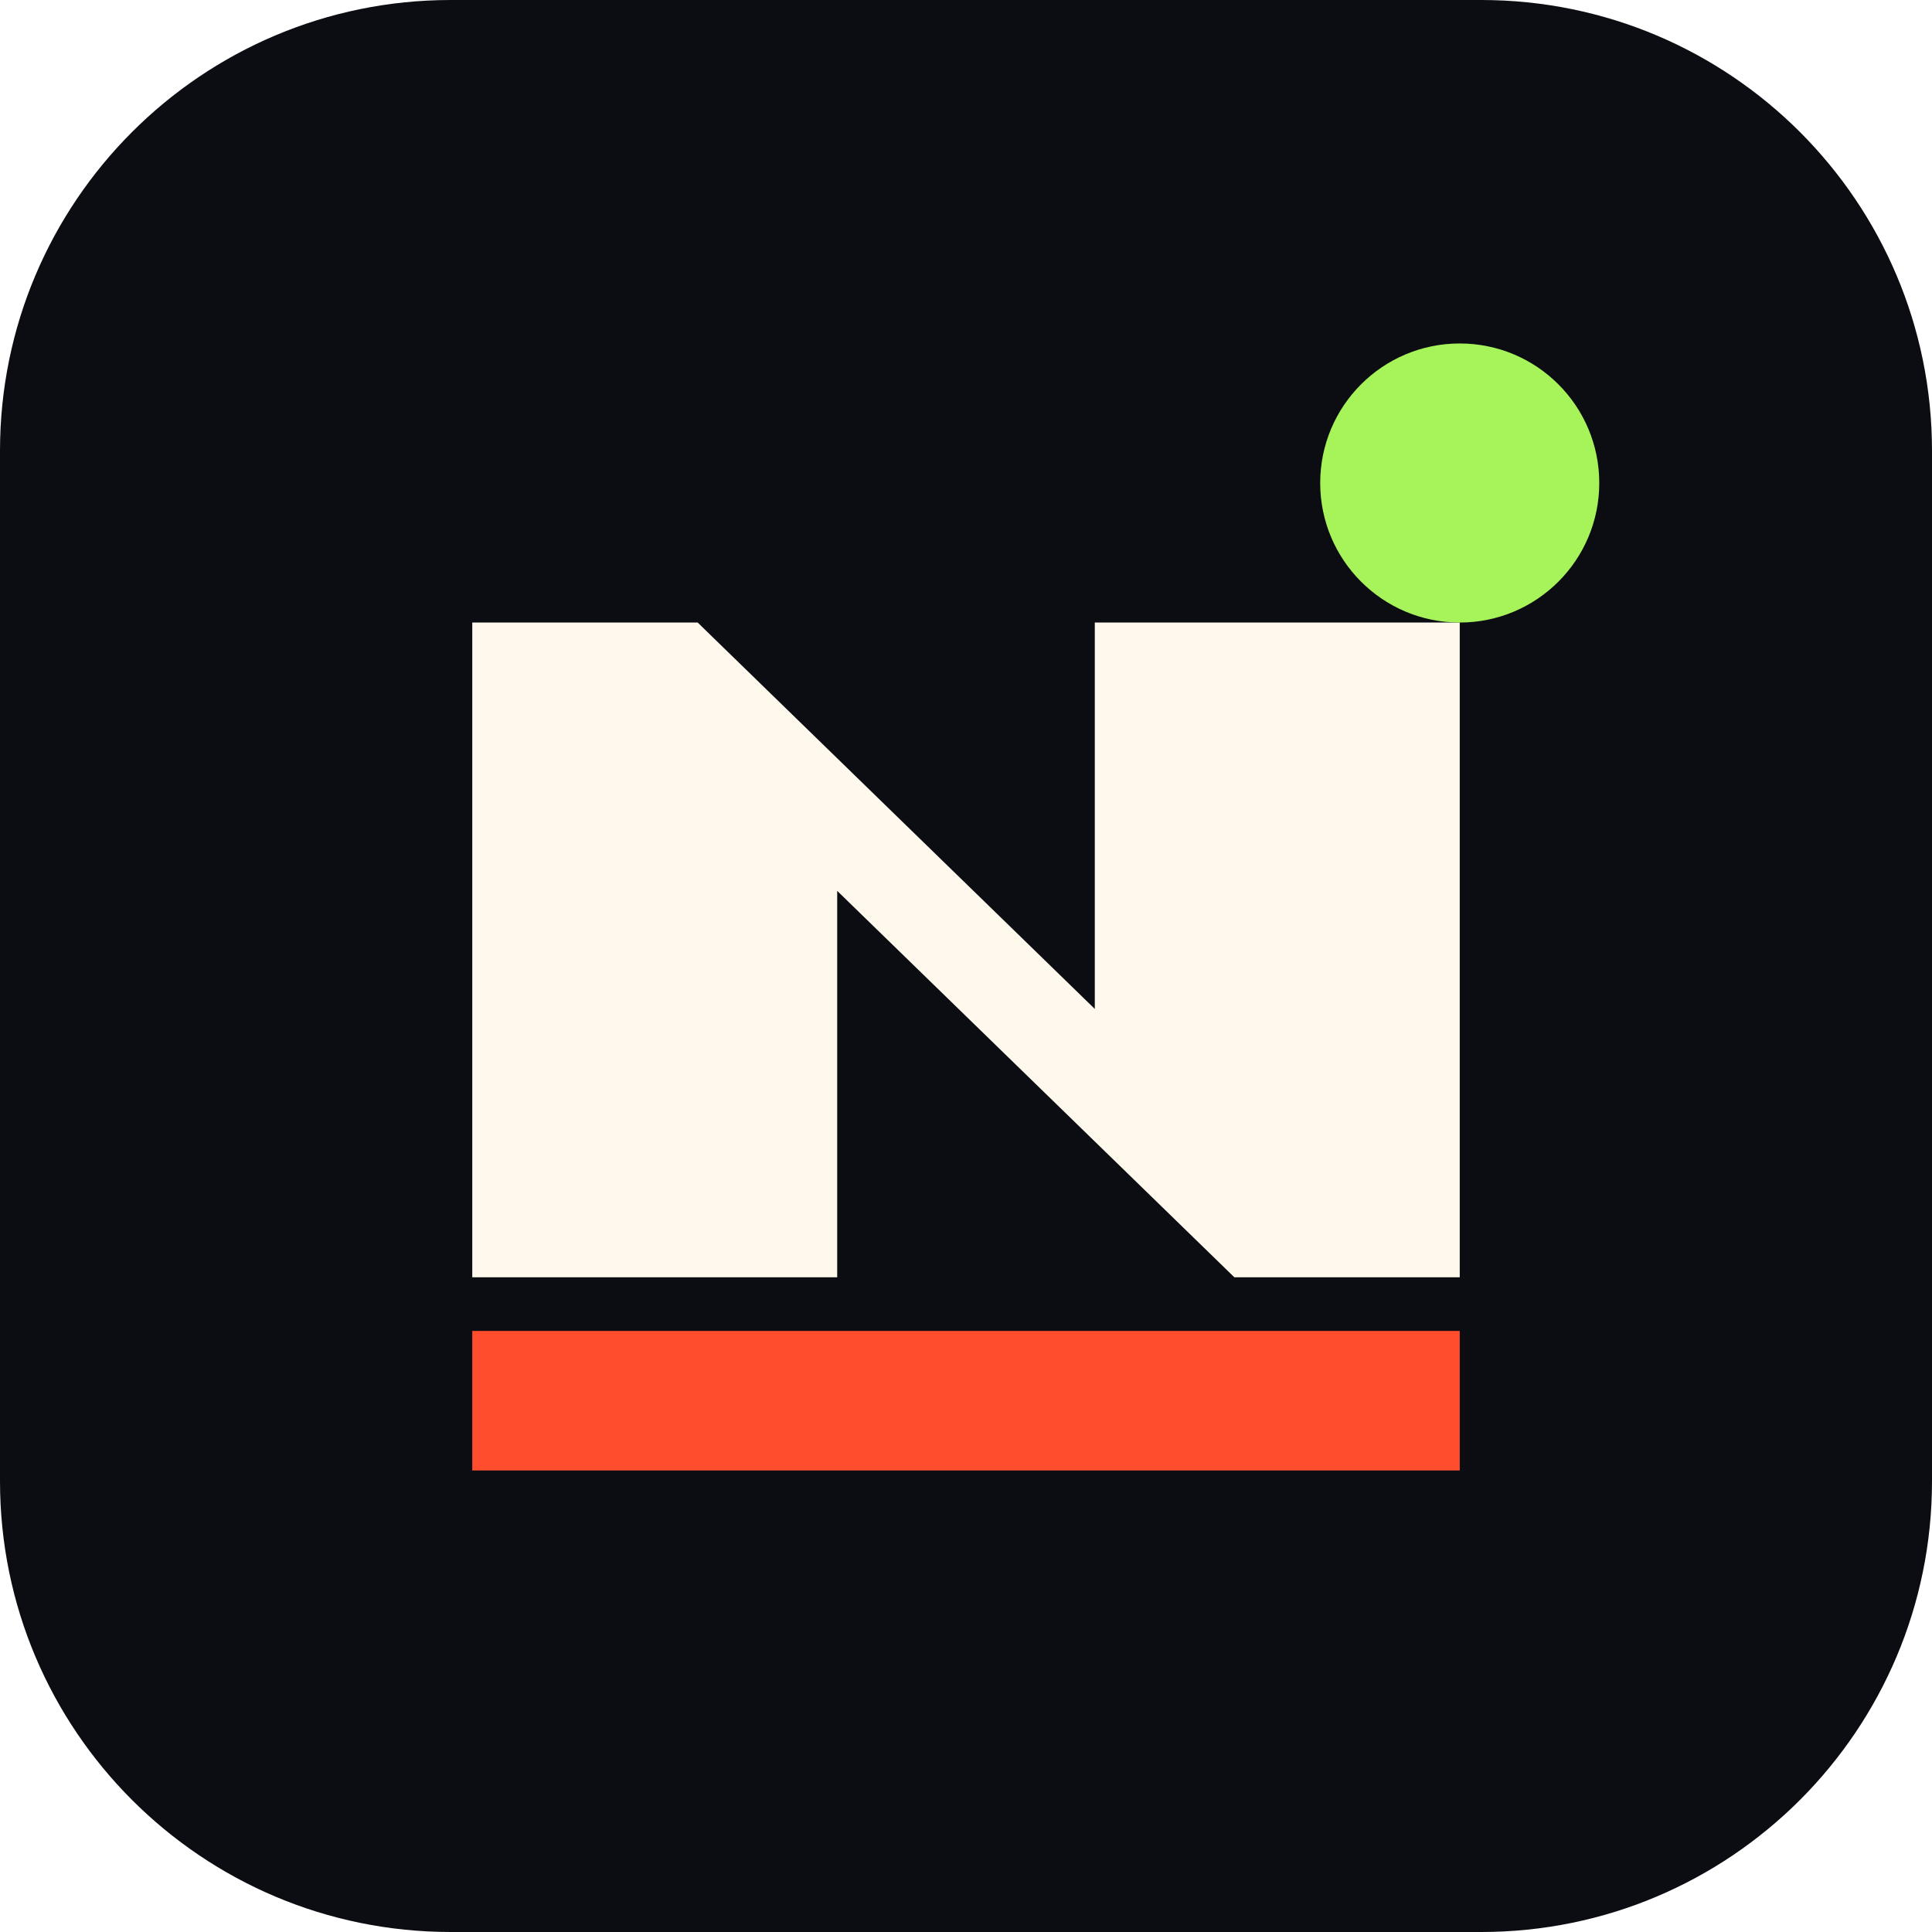
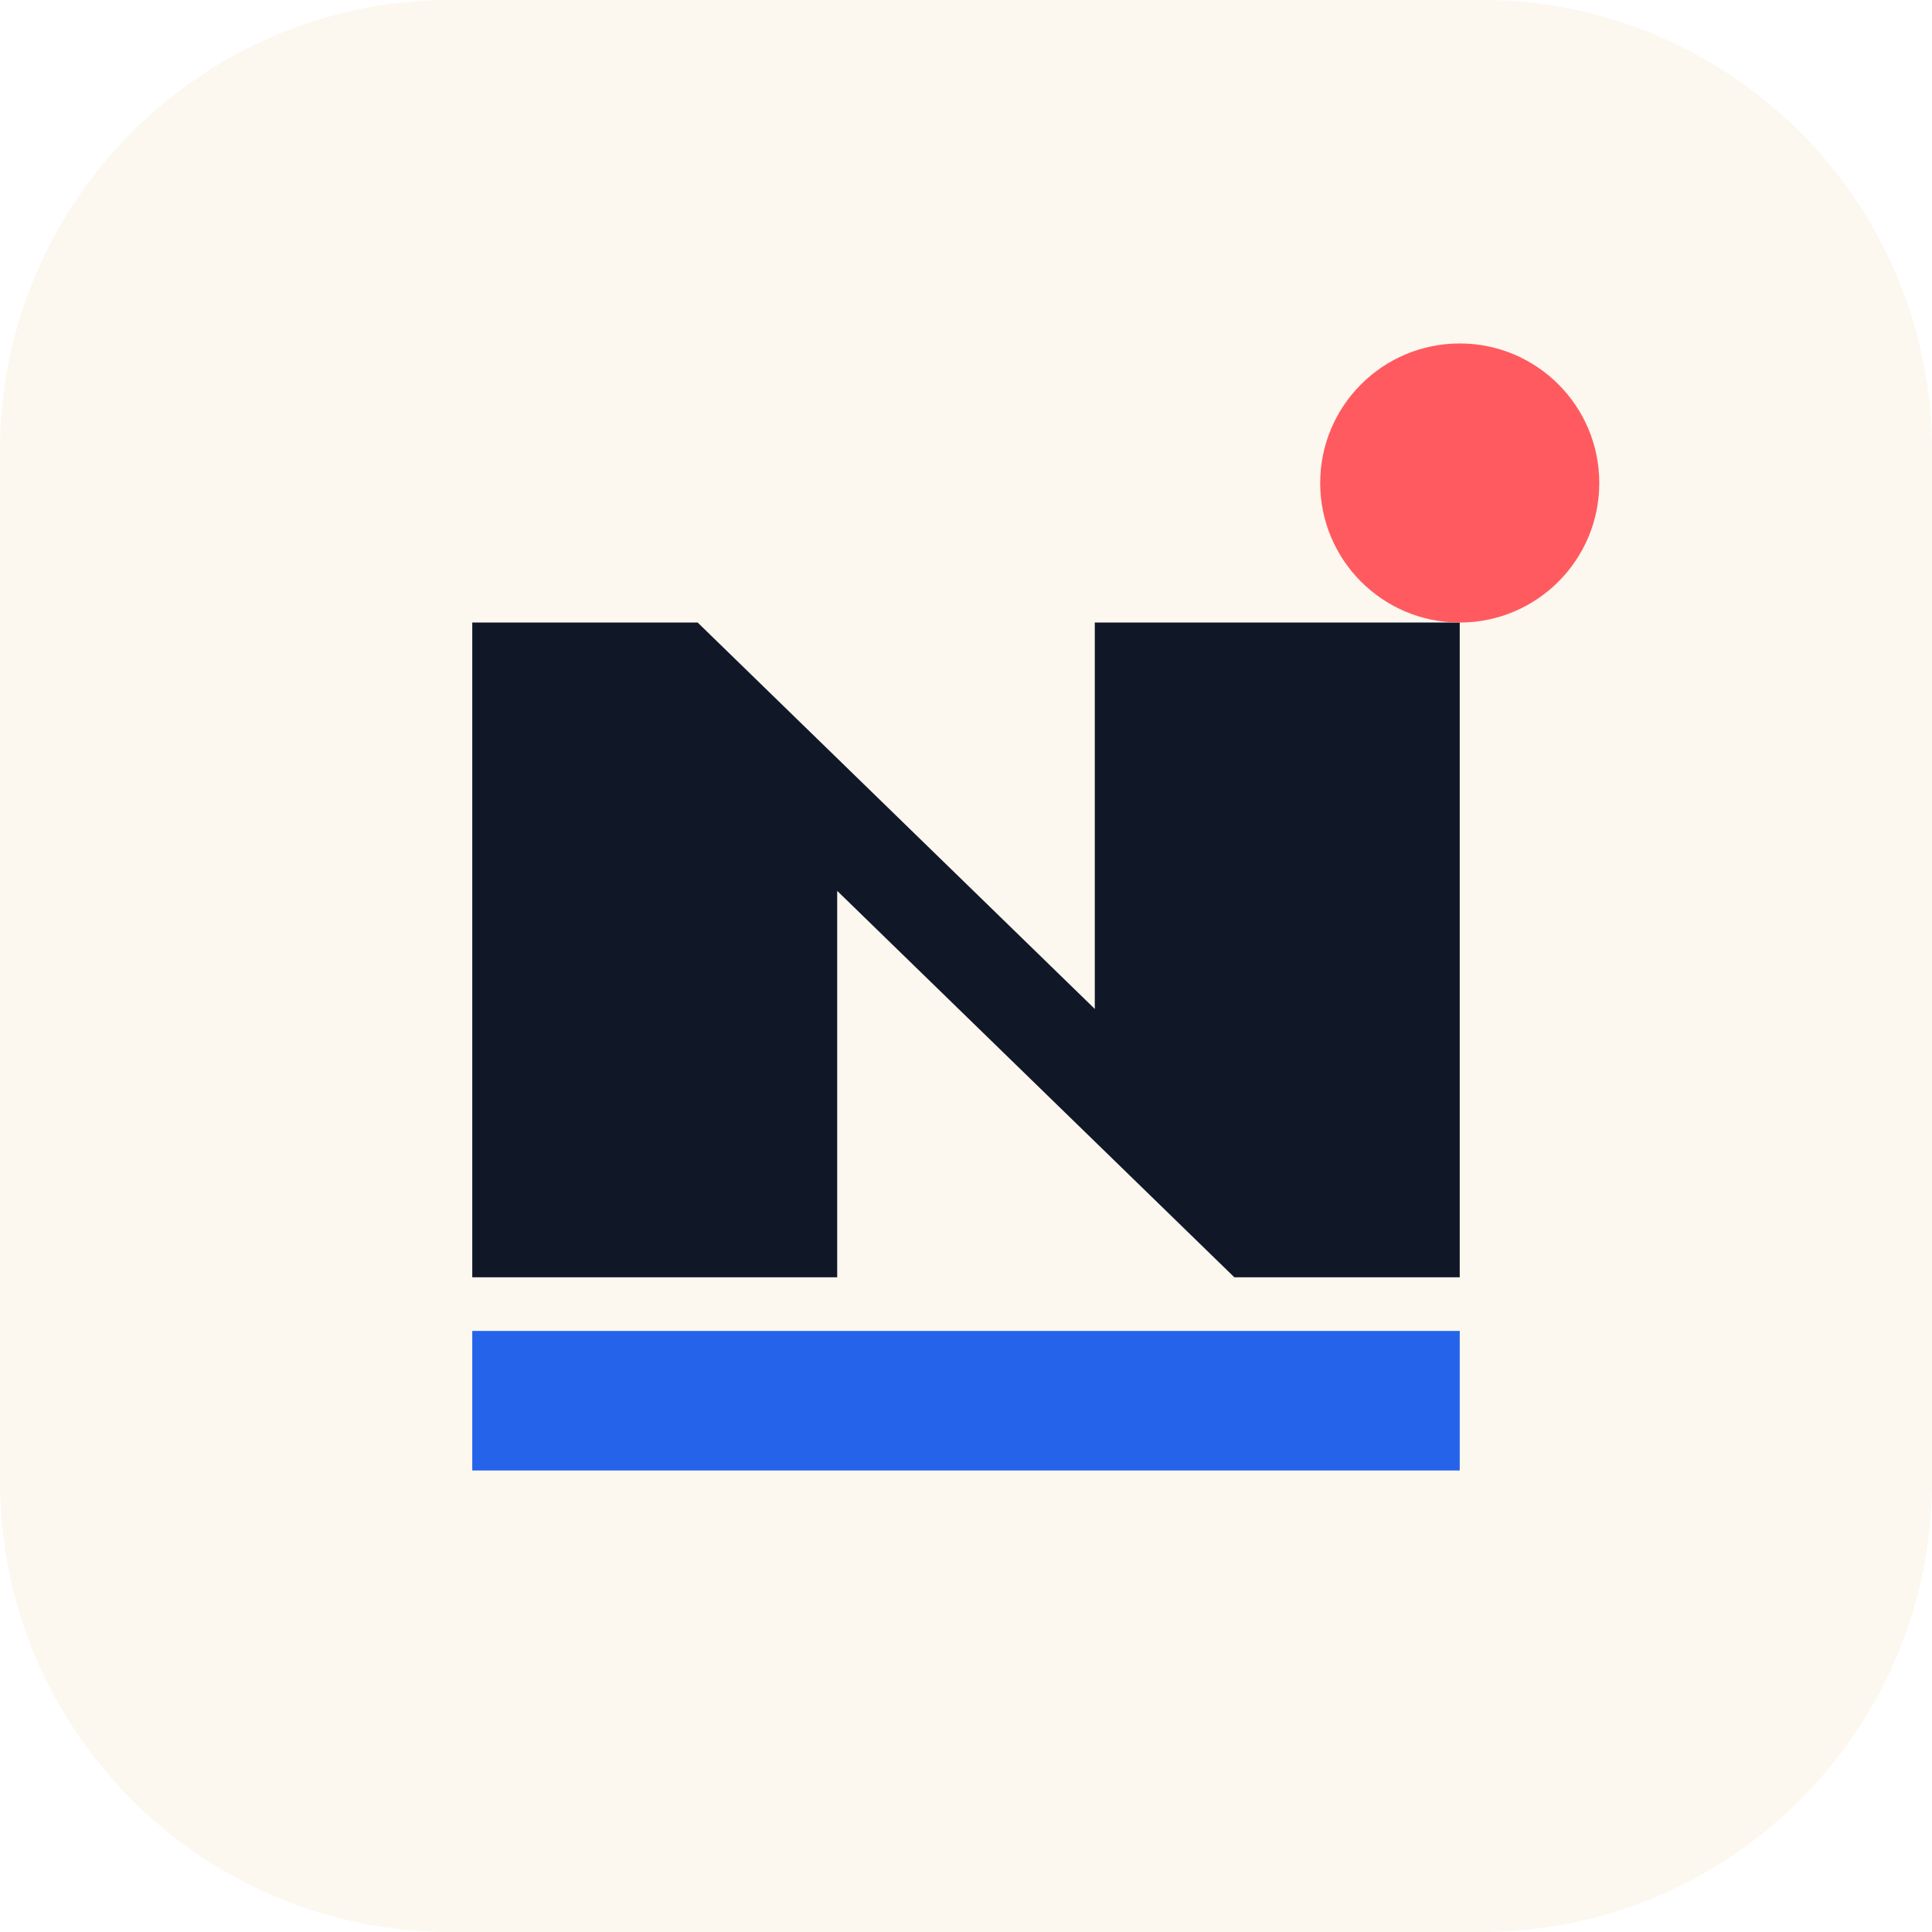
<svg xmlns="http://www.w3.org/2000/svg" width="180" height="180" viewBox="0 0 180 180" fill="none">
-   <rect width="180" height="180" rx="42" fill="#0B0D12" />
-   <path d="M44 119V58h21l37 36V58h34v61h-21L78 83v36H44Z" fill="#FFF8ED" />
-   <path d="M44 124h92v13H44v-13Z" fill="#FF4D2E" />
-   <circle cx="136" cy="45" r="13" fill="#A7F35A" />
+   <rect width="180" height="180" rx="42" fill="#FCF7EF" />
+   <path d="M44 119V58h21l37 36V58h34v61h-21L78 83v36H44Z" fill="#101828" />
+   <path d="M44 124h92v13H44v-13Z" fill="#2563EB" />
+   <circle cx="136" cy="45" r="13" fill="#FF5A5F" />
</svg>
